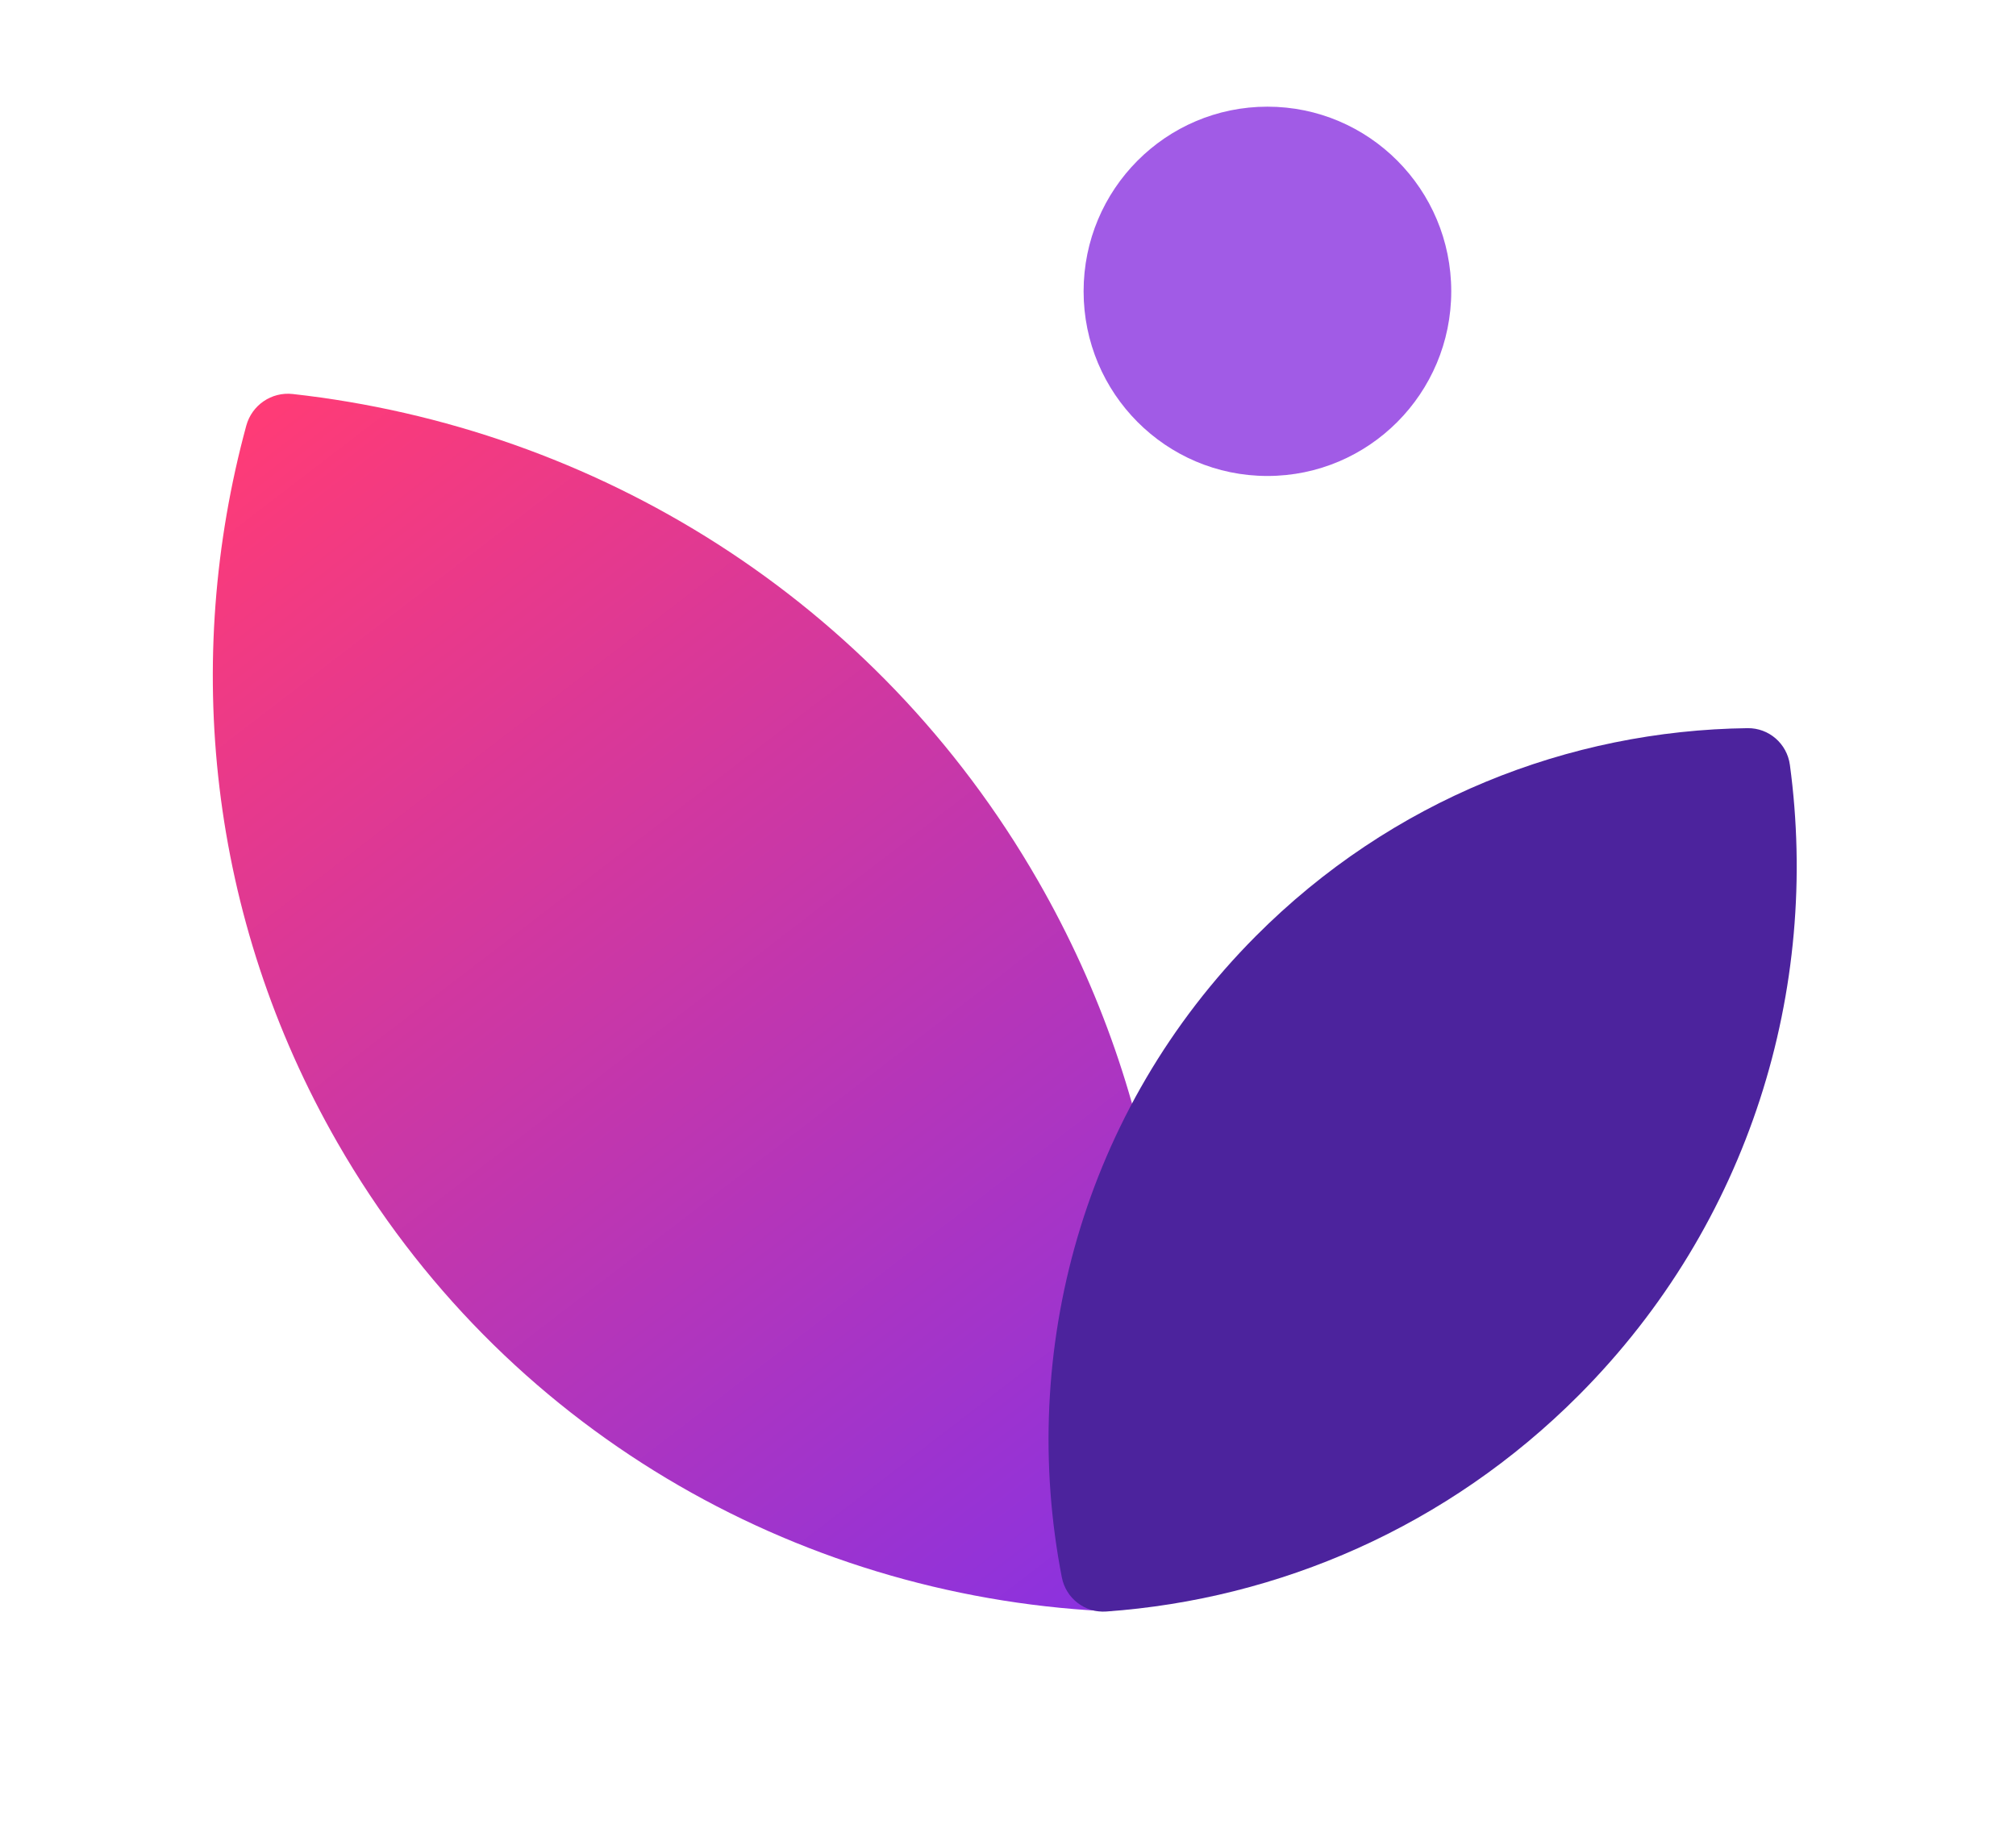
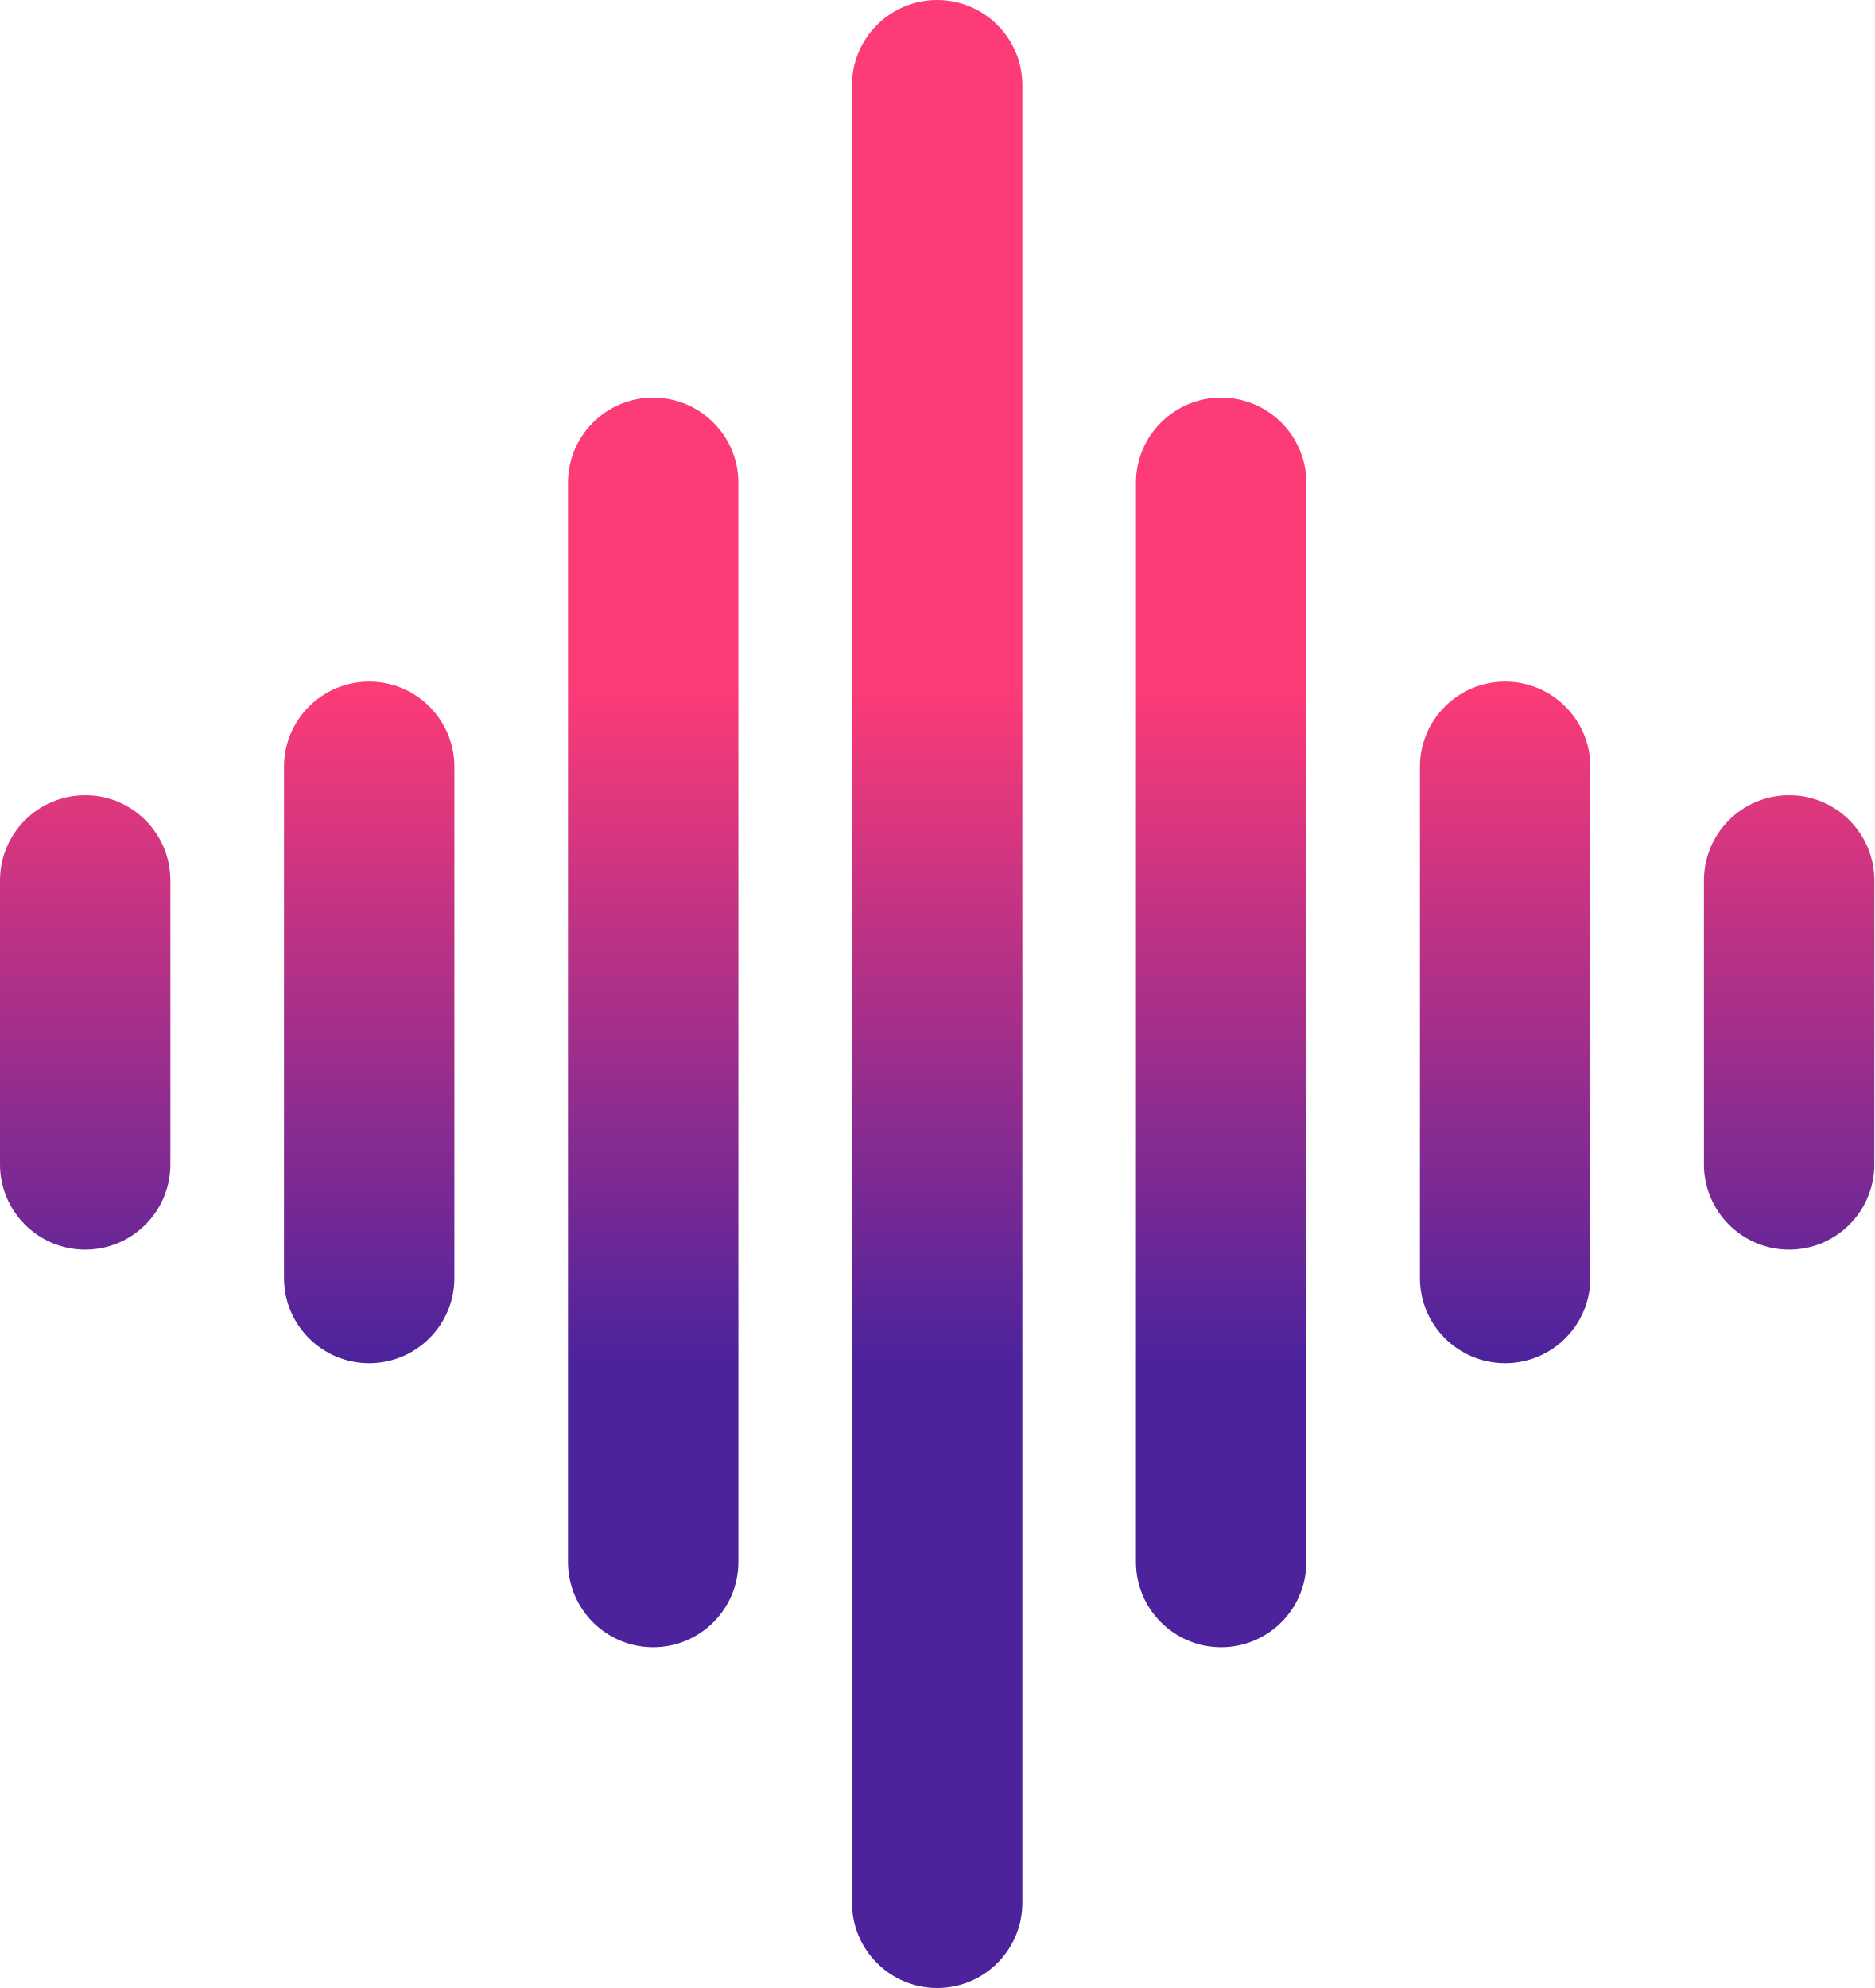
- <svg xmlns="http://www.w3.org/2000/svg" width="44" height="40" viewBox="0 0 44 40" fill="none">
-   <path fillRule="evenodd" clipRule="evenodd" d="M25.05 34.411C24.954 34.867 24.544 35.185 24.08 35.161C17.349 34.811 10.957 31.189 7.367 24.942C4.54 20.021 3.986 14.402 5.375 9.29C5.498 8.84 5.927 8.548 6.388 8.599C12.978 9.333 19.117 13.063 22.657 19.226C25.397 23.994 26.104 29.388 25.05 34.411Z" fill="url(#paint0_linear_1621_48725)" />
-   <ellipse opacity="0.8" cx="27.662" cy="6.358" rx="4.012" ry="4.03" fill="#8A32E0" />
-   <path fillRule="evenodd" clipRule="evenodd" d="M24.145 35.171C23.68 35.204 23.265 34.886 23.175 34.426C22.218 29.509 23.627 24.229 27.407 20.432C30.372 17.454 34.245 15.942 38.141 15.892C38.607 15.886 39.002 16.229 39.065 16.693C39.725 21.58 38.193 26.698 34.465 30.443C31.593 33.327 27.91 34.902 24.145 35.171Z" fill="#4C239D" />
+ <svg xmlns="http://www.w3.org/2000/svg" width="33" height="35" viewBox="0 0 33 35" fill="none">
+   <path d="M15 1.5C15 0.672 15.672 0 16.5 0C17.328 0 18 0.672 18 1.5V33.5C18 34.328 17.328 35 16.5 35C15.672 35 15 34.328 15 33.5V1.5Z" fill="url(#paint0_linear_2496_67807)" />
+   <path d="M20 8.5C20 7.672 20.672 7 21.5 7C22.328 7 23 7.672 23 8.5V27.5C23 28.328 22.328 29 21.5 29C20.672 29 20 28.328 20 27.5V8.5Z" fill="url(#paint1_linear_2496_67807)" />
+   <path d="M25 13.5C25 12.672 25.672 12 26.5 12C27.328 12 28 12.672 28 13.5V22.5C28 23.328 27.328 24 26.5 24C25.672 24 25 23.328 25 22.5V13.5Z" fill="url(#paint2_linear_2496_67807)" />
+   <path d="M30 15.5C30 14.672 30.672 14 31.5 14C32.328 14 33 14.672 33 15.5V20.5C33 21.328 32.328 22 31.5 22C30.672 22 30 21.328 30 20.5V15.5Z" fill="url(#paint3_linear_2496_67807)" />
+   <path d="M0 15.5C0 14.672 0.672 14 1.5 14C2.328 14 3 14.672 3 15.5V20.5C3 21.328 2.328 22 1.5 22C0.672 22 0 21.328 0 20.5V15.5Z" fill="url(#paint4_linear_2496_67807)" />
+   <path d="M10 8.5C10 7.672 10.672 7 11.5 7C12.328 7 13 7.672 13 8.5V27.5C13 28.328 12.328 29 11.5 29C10.672 29 10 28.328 10 27.5V8.5Z" fill="url(#paint5_linear_2496_67807)" />
+   <path d="M5 13.5C5 12.672 5.672 12 6.5 12C7.328 12 8 12.672 8 13.5V22.5C8 23.328 7.328 24 6.5 24C5.672 24 5 23.328 5 22.5V13.5Z" fill="url(#paint6_linear_2496_67807)" />
  <defs>
-     <linearGradient id="paint0_linear_1621_48725" x1="5.308" y1="9.076" x2="24.958" y2="34.681" gradientUnits="userSpaceOnUse">
-       <stop offset="0.002" stop-color="#FF3B76" />
-       <stop offset="1" stop-color="#8A32E0" />
+     <linearGradient id="paint0_linear_2496_67807" x1="6.5" y1="12" x2="6.5" y2="24" gradientUnits="userSpaceOnUse">
+       <stop offset="0.008" stop-color="#FD3B77" />
+       <stop offset="1" stop-color="#4C239D" />
+     </linearGradient>
+     <linearGradient id="paint1_linear_2496_67807" x1="6.5" y1="12" x2="6.5" y2="24" gradientUnits="userSpaceOnUse">
+       <stop offset="0.008" stop-color="#FD3B77" />
+       <stop offset="1" stop-color="#4C239D" />
+     </linearGradient>
+     <linearGradient id="paint2_linear_2496_67807" x1="6.5" y1="12" x2="6.5" y2="24" gradientUnits="userSpaceOnUse">
+       <stop offset="0.008" stop-color="#FD3B77" />
+       <stop offset="1" stop-color="#4C239D" />
+     </linearGradient>
+     <linearGradient id="paint3_linear_2496_67807" x1="6.5" y1="12" x2="6.5" y2="24" gradientUnits="userSpaceOnUse">
+       <stop offset="0.008" stop-color="#FD3B77" />
+       <stop offset="1" stop-color="#4C239D" />
+     </linearGradient>
+     <linearGradient id="paint4_linear_2496_67807" x1="6.5" y1="12" x2="6.5" y2="24" gradientUnits="userSpaceOnUse">
+       <stop offset="0.008" stop-color="#FD3B77" />
+       <stop offset="1" stop-color="#4C239D" />
+     </linearGradient>
+     <linearGradient id="paint5_linear_2496_67807" x1="6.5" y1="12" x2="6.5" y2="24" gradientUnits="userSpaceOnUse">
+       <stop offset="0.008" stop-color="#FD3B77" />
+       <stop offset="1" stop-color="#4C239D" />
+     </linearGradient>
+     <linearGradient id="paint6_linear_2496_67807" x1="6.5" y1="12" x2="6.5" y2="24" gradientUnits="userSpaceOnUse">
+       <stop offset="0.008" stop-color="#FD3B77" />
+       <stop offset="1" stop-color="#4C239D" />
    </linearGradient>
  </defs>
</svg>
